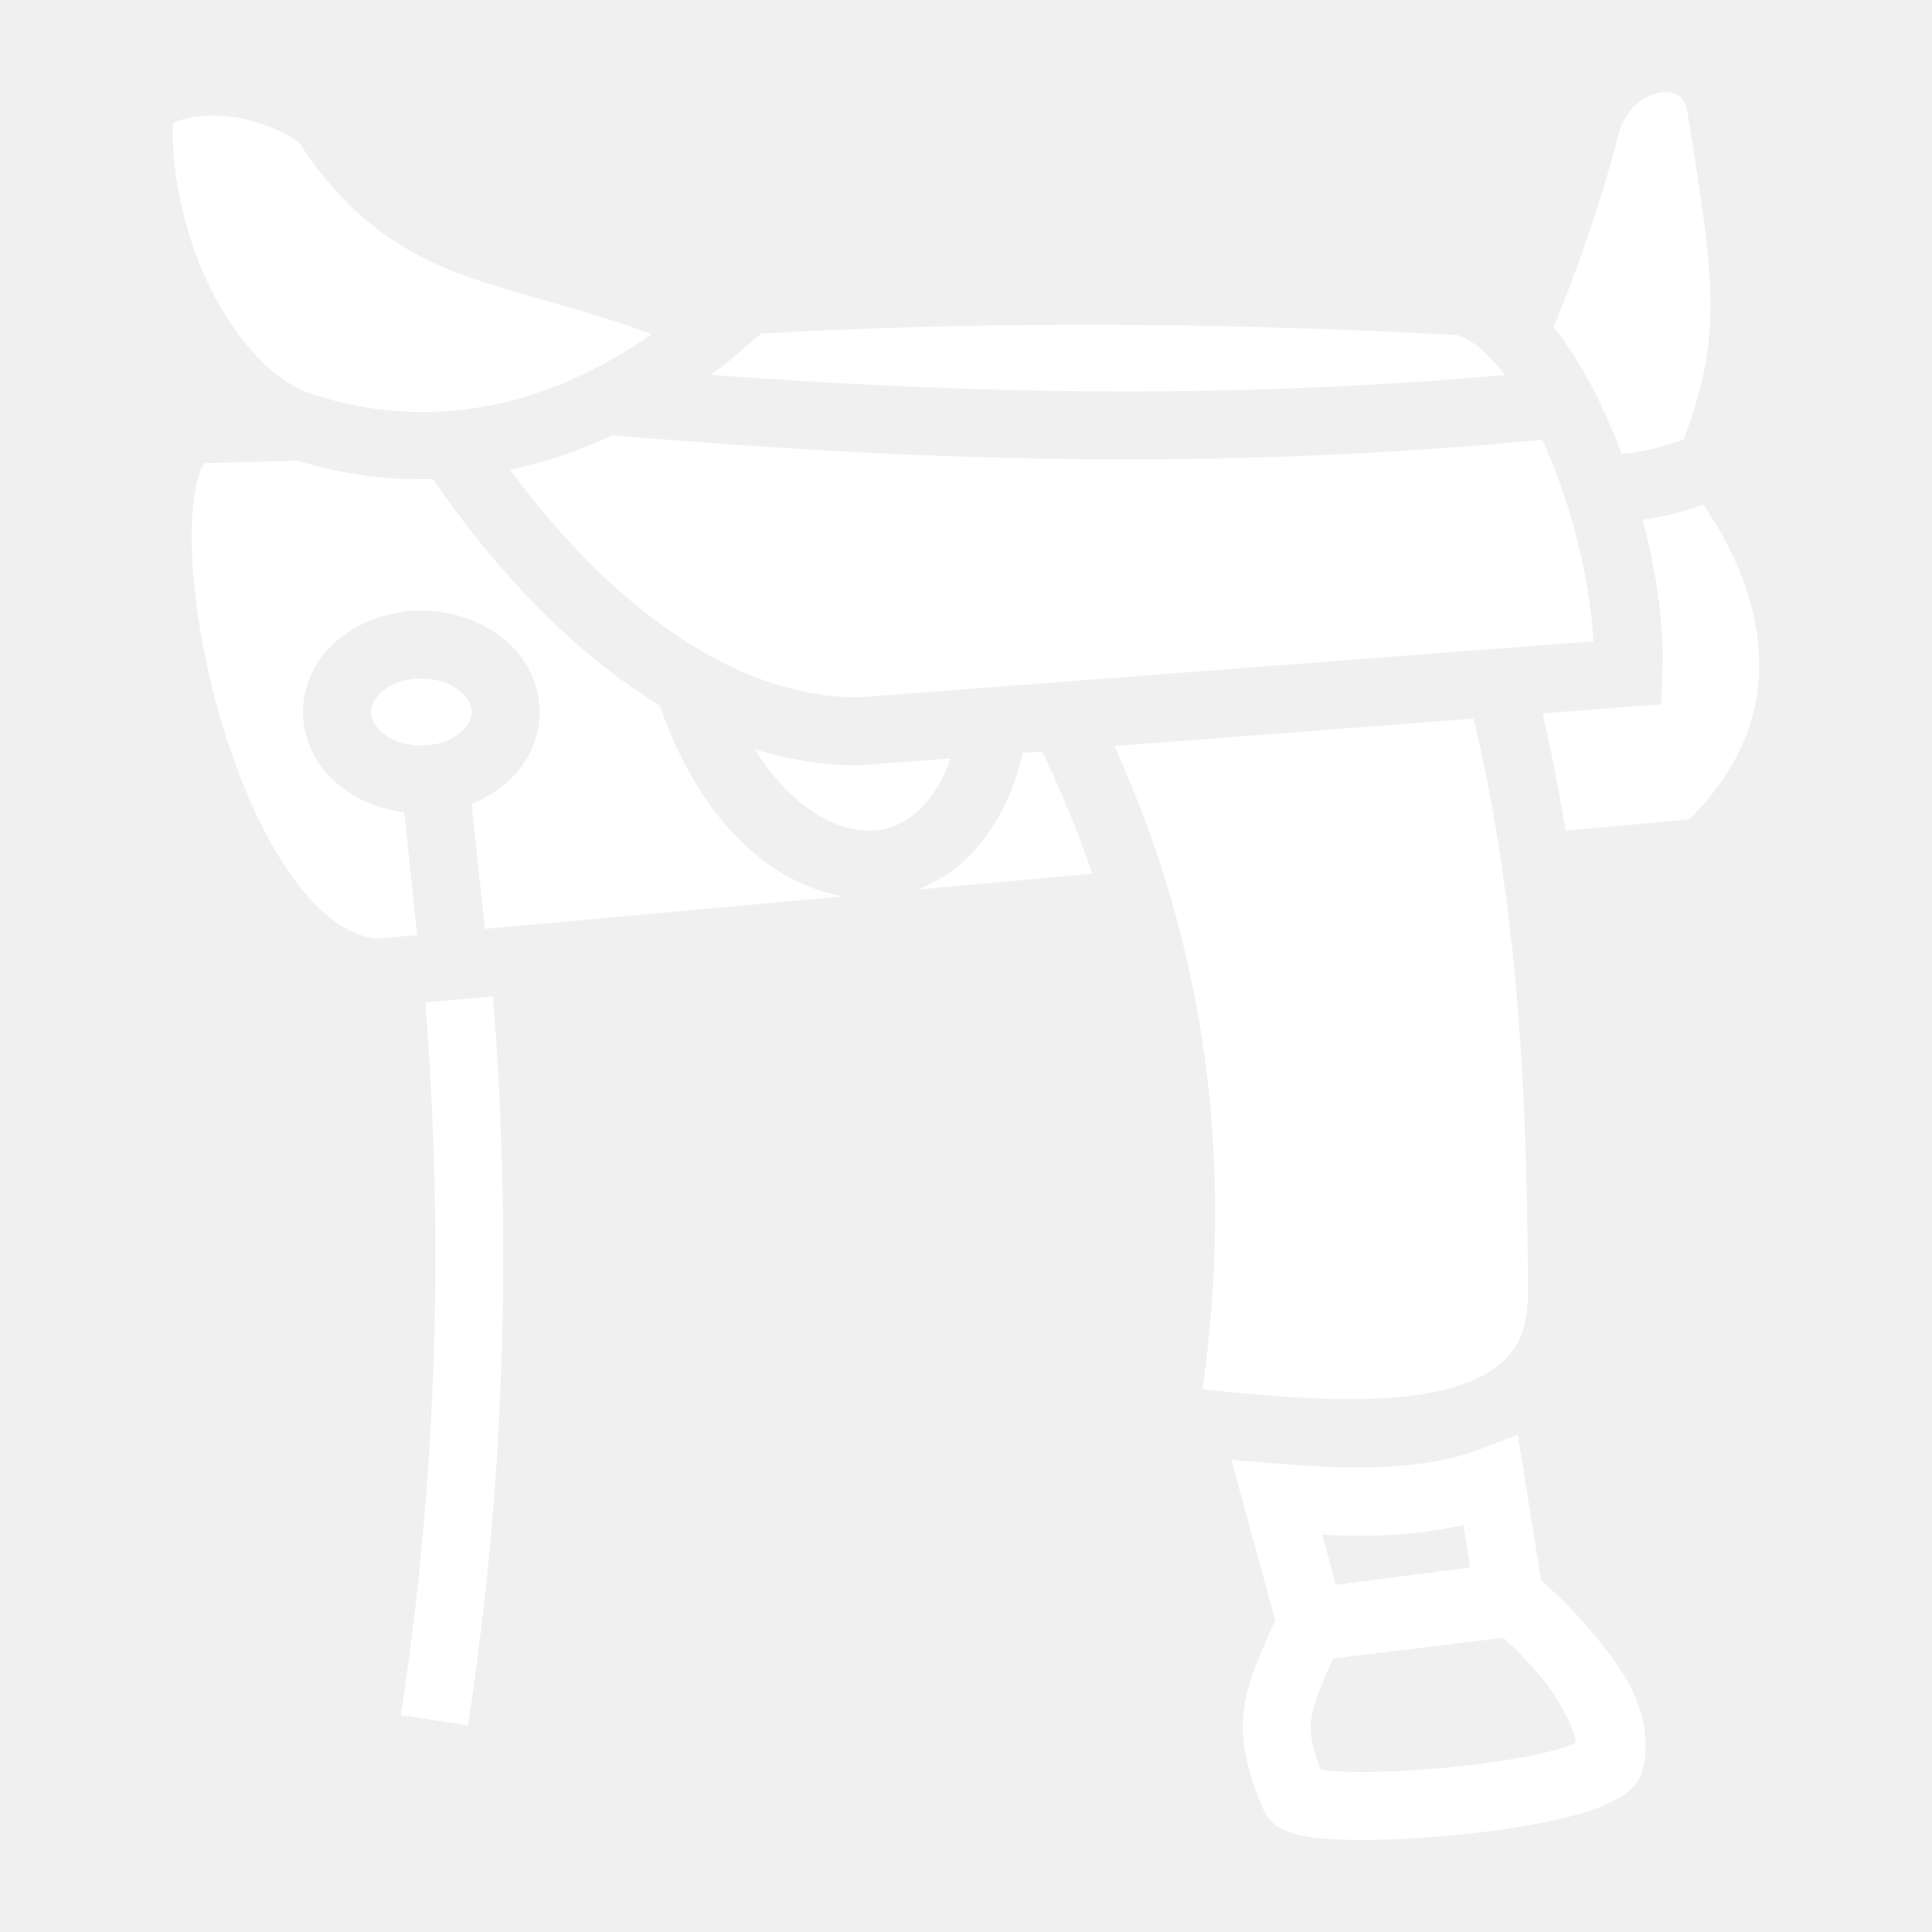
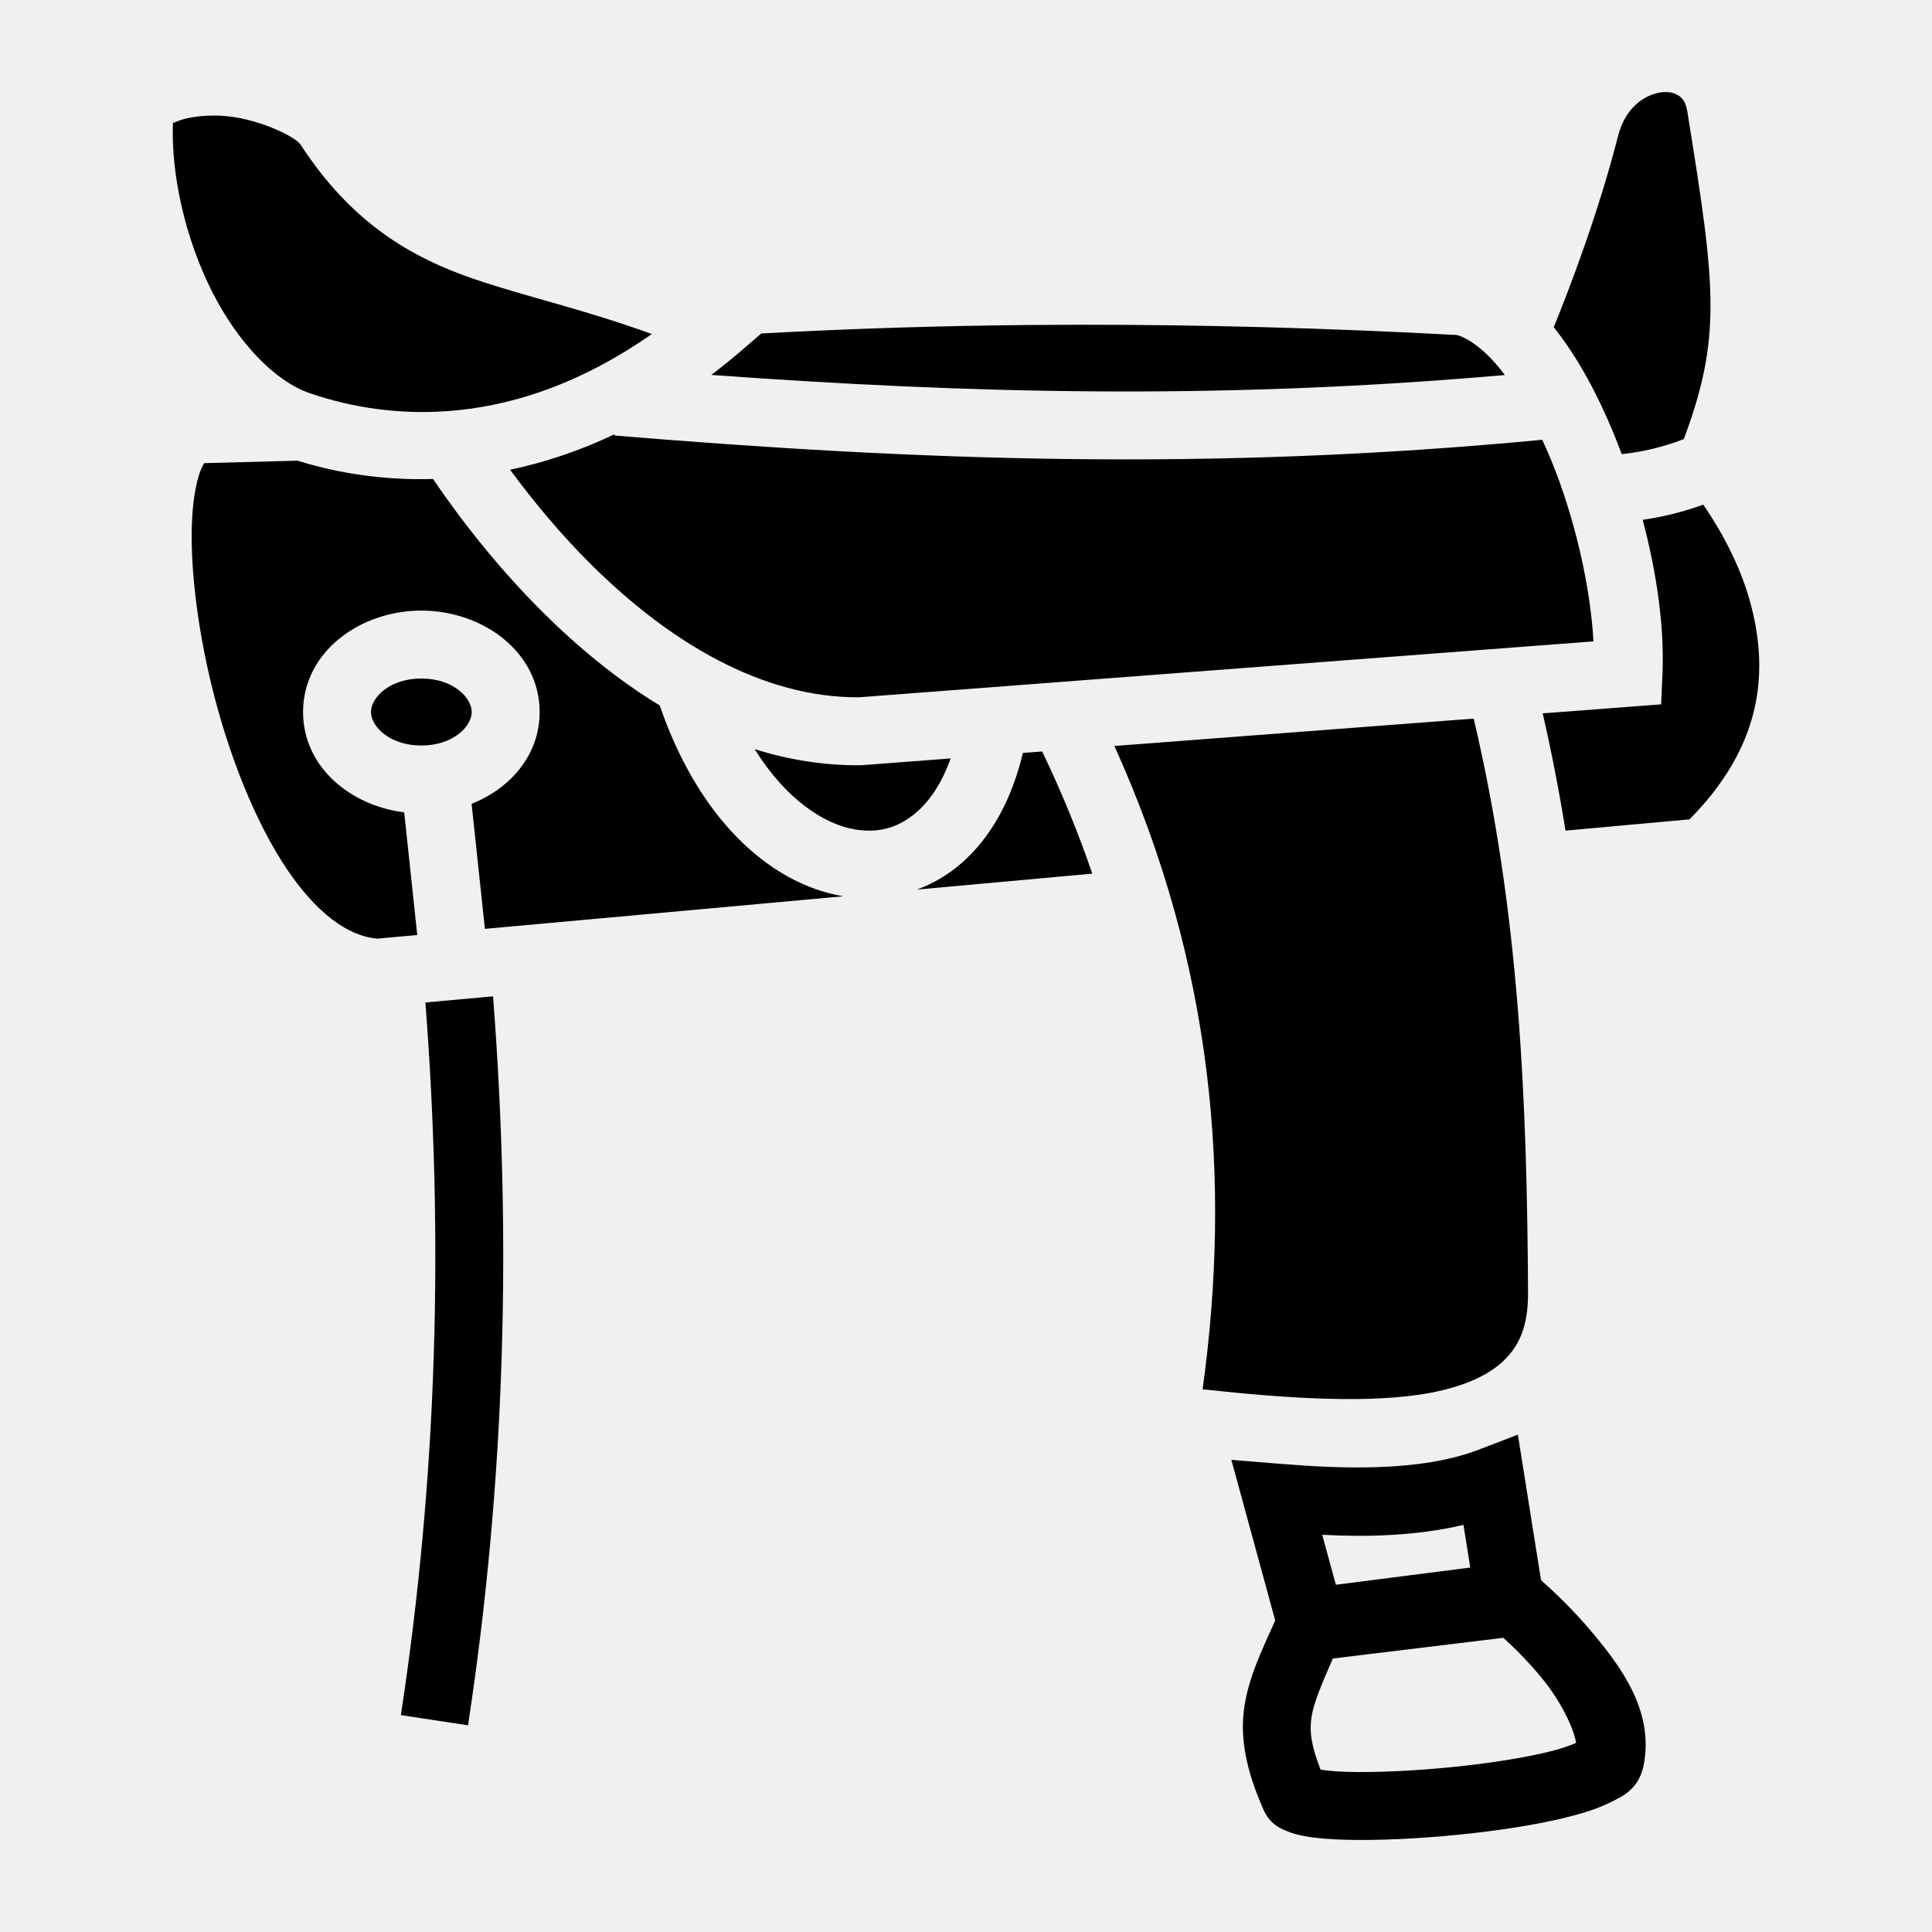
<svg xmlns="http://www.w3.org/2000/svg" viewBox="0 0 512 512" style="height: 512px; width: 512px;">
  <g class="" transform="translate(0,0)" style="">
-     <path d="M441.65 24.393a9.077 9.077 0 0 0-1.452.08c-4.125.547-9.426 3.87-11.367 11.46-5.247 20.526-12.76 40.182-17.077 50.79.086.108.178.21.264.318 6.13 7.756 11.292 17.36 15.593 27.788.75 1.816 1.46 3.66 2.157 5.518 5.272-.53 10.743-1.793 16.45-3.975 5.046-13.438 7.054-23.478 7.08-35.225.025-12.816-2.37-28.172-6.112-51.424-.447-2.777-1.324-3.7-2.34-4.394-.763-.52-1.835-.894-3.194-.933zM56.648 30.627c-4.033.01-7.61.662-9.5 1.457-.97.408-1.215.48-1.326.486-.508 14.077 3.406 30.818 10.277 44.497 6.895 13.727 16.732 23.946 25.94 27.115 21.892 7.53 54.657 9.57 90.7-15.656-18.006-6.55-32.917-9.786-46.672-14.436-17.293-5.846-32.997-15.124-46.416-35.773-1.404-2.16-11.79-7.233-21.25-7.653-.59-.026-1.176-.038-1.753-.037zM286.503 86.06c-4.53.004-9.036.025-13.514.065-24.478.218-48.16.99-71.243 2.25l-5.096 4.39a169.545 169.545 0 0 1-8.145 6.59c68.666 4.997 135.053 6.64 210.28.03-.297-.395-.593-.807-.89-1.182-4.478-5.666-8.872-8.65-11.84-9.428-34.768-1.863-67.832-2.738-99.552-2.714zm-123.61 29.007c-9.457 4.496-18.745 7.532-27.705 9.42 6.326 8.607 13.46 17.135 21.297 24.94 20.7 20.617 45.453 35.555 71.22 35.358L422.29 169.97c-.812-14.37-4.874-32.65-11.32-48.277a135.863 135.863 0 0 0-2.258-5.142c-88.857 8.45-165.386 5.506-245.848-1.128l.03-.355zm-84.03 7.015l-24.727.656c-.194.28-.545.824-1.055 2.14-1.08 2.79-2.008 7.784-2.23 13.94-.443 12.314 1.66 29.28 6.026 46.006 4.367 16.728 11.03 33.32 18.975 45.23 7.814 11.716 16.262 18.076 24.17 18.694l10.555-.96-3.46-32.505c-14.402-1.814-26.805-12.138-26.805-26.59 0-15.955 15.114-26.88 31.347-26.88 16.234 0 31.348 10.925 31.348 26.88 0 11.39-7.71 20.214-18.027 24.33l3.525 33.135 94.957-8.633c-20.206-3.435-38.645-21.4-48.62-50.564-11.286-6.858-21.688-15.45-31.056-24.778-11.12-11.074-20.865-23.257-29.04-35.244-13.365.387-25.55-1.62-35.882-4.856zm372.52 11.656a81.027 81.027 0 0 1-16.054 4.024c3.787 14.243 5.774 28.595 5.237 40.92l-.347 7.976-31.387 2.39a476.762 476.762 0 0 1 6.043 31.077l32.873-2.988c18.517-18.74 21.183-37.714 16.378-56.412-2.415-9.398-6.998-18.61-12.746-26.987zm-339.726 46.075c-8.45 0-13.347 5.084-13.347 8.88 0 3.793 4.896 8.875 13.347 8.875 8.452 0 13.348-5.082 13.348-8.876 0-3.795-4.896-8.88-13.348-8.88zm278.887 10.627l-95.22 7.25c26.347 58.248 31.033 115.17 23.38 170.486 22.613 2.476 44.69 3.89 60.373.932 8.888-1.678 15.438-4.64 19.492-8.598 4.054-3.958 6.427-8.995 6.376-18.035-.278-49.916-2.173-100.274-14.402-152.035zm-190.56 8.082c8.255 13.282 18.5 20.036 26.857 21.33 6.08.94 11.3-.463 16.108-4.647 3.426-2.98 6.64-7.613 8.975-14.21l-23.6 1.796-.297.003c-9.715.095-19.078-1.46-28.04-4.27zm76.203.625l-5.112.388c-2.987 12.56-8.576 22.517-16.31 29.248a37.803 37.803 0 0 1-11.782 6.97l46.49-4.228c-3.662-10.72-8.076-21.508-13.286-32.378zM130.66 264.04l-17.927 1.628c4.787 61.848 3.29 124.66-6.496 188.85l17.793 2.713c10.02-65.73 11.533-130.037 6.63-193.19zm271.593 116.155l-10.367 3.98c-15.544 5.968-36.597 5.06-52.77 3.743l-12.793-1.043 3.38 12.383 8.24 30.184c-3.815 8.488-6.973 15.055-8.16 22.76-1.275 8.288.454 16.908 4.99 27.24 1.728 3.937 4.332 4.995 6.076 5.748 1.742.752 3.262 1.103 4.89 1.404 3.253.6 6.896.86 11.095.967 8.397.216 18.84-.275 29.324-1.31 10.482-1.035 20.903-2.592 29.34-4.723 4.22-1.065 7.92-2.224 11.247-3.87 3.33-1.644 7.684-3.568 8.9-10.155 2.61-14.132-6.05-25.697-13.43-34.572-5.61-6.748-11.366-12.007-13.825-14.16l-6.14-38.575zM387.83 404.11l1.8 11.306-35.613 4.56-3.614-13.24c11.506.588 24.607.396 37.428-2.627zm10.566 29.925a99.39 99.39 0 0 1 9.982 10.4c5.098 6.133 8.577 13.233 9.316 17.446-1.512.652-3.593 1.435-6.6 2.194-6.995 1.766-16.85 3.29-26.704 4.264-9.855.973-19.81 1.416-27.092 1.23-3.22-.084-5.614-.338-7.33-.597-2.53-6.463-2.982-10.203-2.393-14.03.553-3.59 2.7-8.704 5.653-15.42l45.168-5.485z" fill="#fff" fill-opacity="1" />
+     <path d="M441.65 24.393a9.077 9.077 0 0 0-1.452.08c-4.125.547-9.426 3.87-11.367 11.46-5.247 20.526-12.76 40.182-17.077 50.79.086.108.178.21.264.318 6.13 7.756 11.292 17.36 15.593 27.788.75 1.816 1.46 3.66 2.157 5.518 5.272-.53 10.743-1.793 16.45-3.975 5.046-13.438 7.054-23.478 7.08-35.225.025-12.816-2.37-28.172-6.112-51.424-.447-2.777-1.324-3.7-2.34-4.394-.763-.52-1.835-.894-3.194-.933zM56.648 30.627c-4.033.01-7.61.662-9.5 1.457-.97.408-1.215.48-1.326.486-.508 14.077 3.406 30.818 10.277 44.497 6.895 13.727 16.732 23.946 25.94 27.115 21.892 7.53 54.657 9.57 90.7-15.656-18.006-6.55-32.917-9.786-46.672-14.436-17.293-5.846-32.997-15.124-46.416-35.773-1.404-2.16-11.79-7.233-21.25-7.653-.59-.026-1.176-.038-1.753-.037zM286.503 86.06c-4.53.004-9.036.025-13.514.065-24.478.218-48.16.99-71.243 2.25l-5.096 4.39a169.545 169.545 0 0 1-8.145 6.59c68.666 4.997 135.053 6.64 210.28.03-.297-.395-.593-.807-.89-1.182-4.478-5.666-8.872-8.65-11.84-9.428-34.768-1.863-67.832-2.738-99.552-2.714zm-123.61 29.007c-9.457 4.496-18.745 7.532-27.705 9.42 6.326 8.607 13.46 17.135 21.297 24.94 20.7 20.617 45.453 35.555 71.22 35.358L422.29 169.97c-.812-14.37-4.874-32.65-11.32-48.277a135.863 135.863 0 0 0-2.258-5.142c-88.857 8.45-165.386 5.506-245.848-1.128l.03-.355zm-84.03 7.015l-24.727.656c-.194.28-.545.824-1.055 2.14-1.08 2.79-2.008 7.784-2.23 13.94-.443 12.314 1.66 29.28 6.026 46.006 4.367 16.728 11.03 33.32 18.975 45.23 7.814 11.716 16.262 18.076 24.17 18.694l10.555-.96-3.46-32.505c-14.402-1.814-26.805-12.138-26.805-26.59 0-15.955 15.114-26.88 31.347-26.88 16.234 0 31.348 10.925 31.348 26.88 0 11.39-7.71 20.214-18.027 24.33l3.525 33.135 94.957-8.633c-20.206-3.435-38.645-21.4-48.62-50.564-11.286-6.858-21.688-15.45-31.056-24.778-11.12-11.074-20.865-23.257-29.04-35.244-13.365.387-25.55-1.62-35.882-4.856zm372.52 11.656a81.027 81.027 0 0 1-16.054 4.024c3.787 14.243 5.774 28.595 5.237 40.92l-.347 7.976-31.387 2.39a476.762 476.762 0 0 1 6.043 31.077l32.873-2.988c18.517-18.74 21.183-37.714 16.378-56.412-2.415-9.398-6.998-18.61-12.746-26.987zm-339.726 46.075c-8.45 0-13.347 5.084-13.347 8.88 0 3.793 4.896 8.875 13.347 8.875 8.452 0 13.348-5.082 13.348-8.876 0-3.795-4.896-8.88-13.348-8.88zm278.887 10.627l-95.22 7.25c26.347 58.248 31.033 115.17 23.38 170.486 22.613 2.476 44.69 3.89 60.373.932 8.888-1.678 15.438-4.64 19.492-8.598 4.054-3.958 6.427-8.995 6.376-18.035-.278-49.916-2.173-100.274-14.402-152.035zm-190.56 8.082c8.255 13.282 18.5 20.036 26.857 21.33 6.08.94 11.3-.463 16.108-4.647 3.426-2.98 6.64-7.613 8.975-14.21l-23.6 1.796-.297.003c-9.715.095-19.078-1.46-28.04-4.27zm76.203.625l-5.112.388c-2.987 12.56-8.576 22.517-16.31 29.248a37.803 37.803 0 0 1-11.782 6.97l46.49-4.228c-3.662-10.72-8.076-21.508-13.286-32.378zM130.66 264.04l-17.927 1.628c4.787 61.848 3.29 124.66-6.496 188.85l17.793 2.713c10.02-65.73 11.533-130.037 6.63-193.19zm271.593 116.155l-10.367 3.98c-15.544 5.968-36.597 5.06-52.77 3.743l-12.793-1.043 3.38 12.383 8.24 30.184c-3.815 8.488-6.973 15.055-8.16 22.76-1.275 8.288.454 16.908 4.99 27.24 1.728 3.937 4.332 4.995 6.076 5.748 1.742.752 3.262 1.103 4.89 1.404 3.253.6 6.896.86 11.095.967 8.397.216 18.84-.275 29.324-1.31 10.482-1.035 20.903-2.592 29.34-4.723 4.22-1.065 7.92-2.224 11.247-3.87 3.33-1.644 7.684-3.568 8.9-10.155 2.61-14.132-6.05-25.697-13.43-34.572-5.61-6.748-11.366-12.007-13.825-14.16l-6.14-38.575zM387.83 404.11l1.8 11.306-35.613 4.56-3.614-13.24c11.506.588 24.607.396 37.428-2.627zm10.566 29.925a99.39 99.39 0 0 1 9.982 10.4c5.098 6.133 8.577 13.233 9.316 17.446-1.512.652-3.593 1.435-6.6 2.194-6.995 1.766-16.85 3.29-26.704 4.264-9.855.973-19.81 1.416-27.092 1.23-3.22-.084-5.614-.338-7.33-.597-2.53-6.463-2.982-10.203-2.393-14.03.553-3.59 2.7-8.704 5.653-15.42l45.168-5.485z" fill="currentColor" fill-opacity="1" />
  </g>
</svg>
